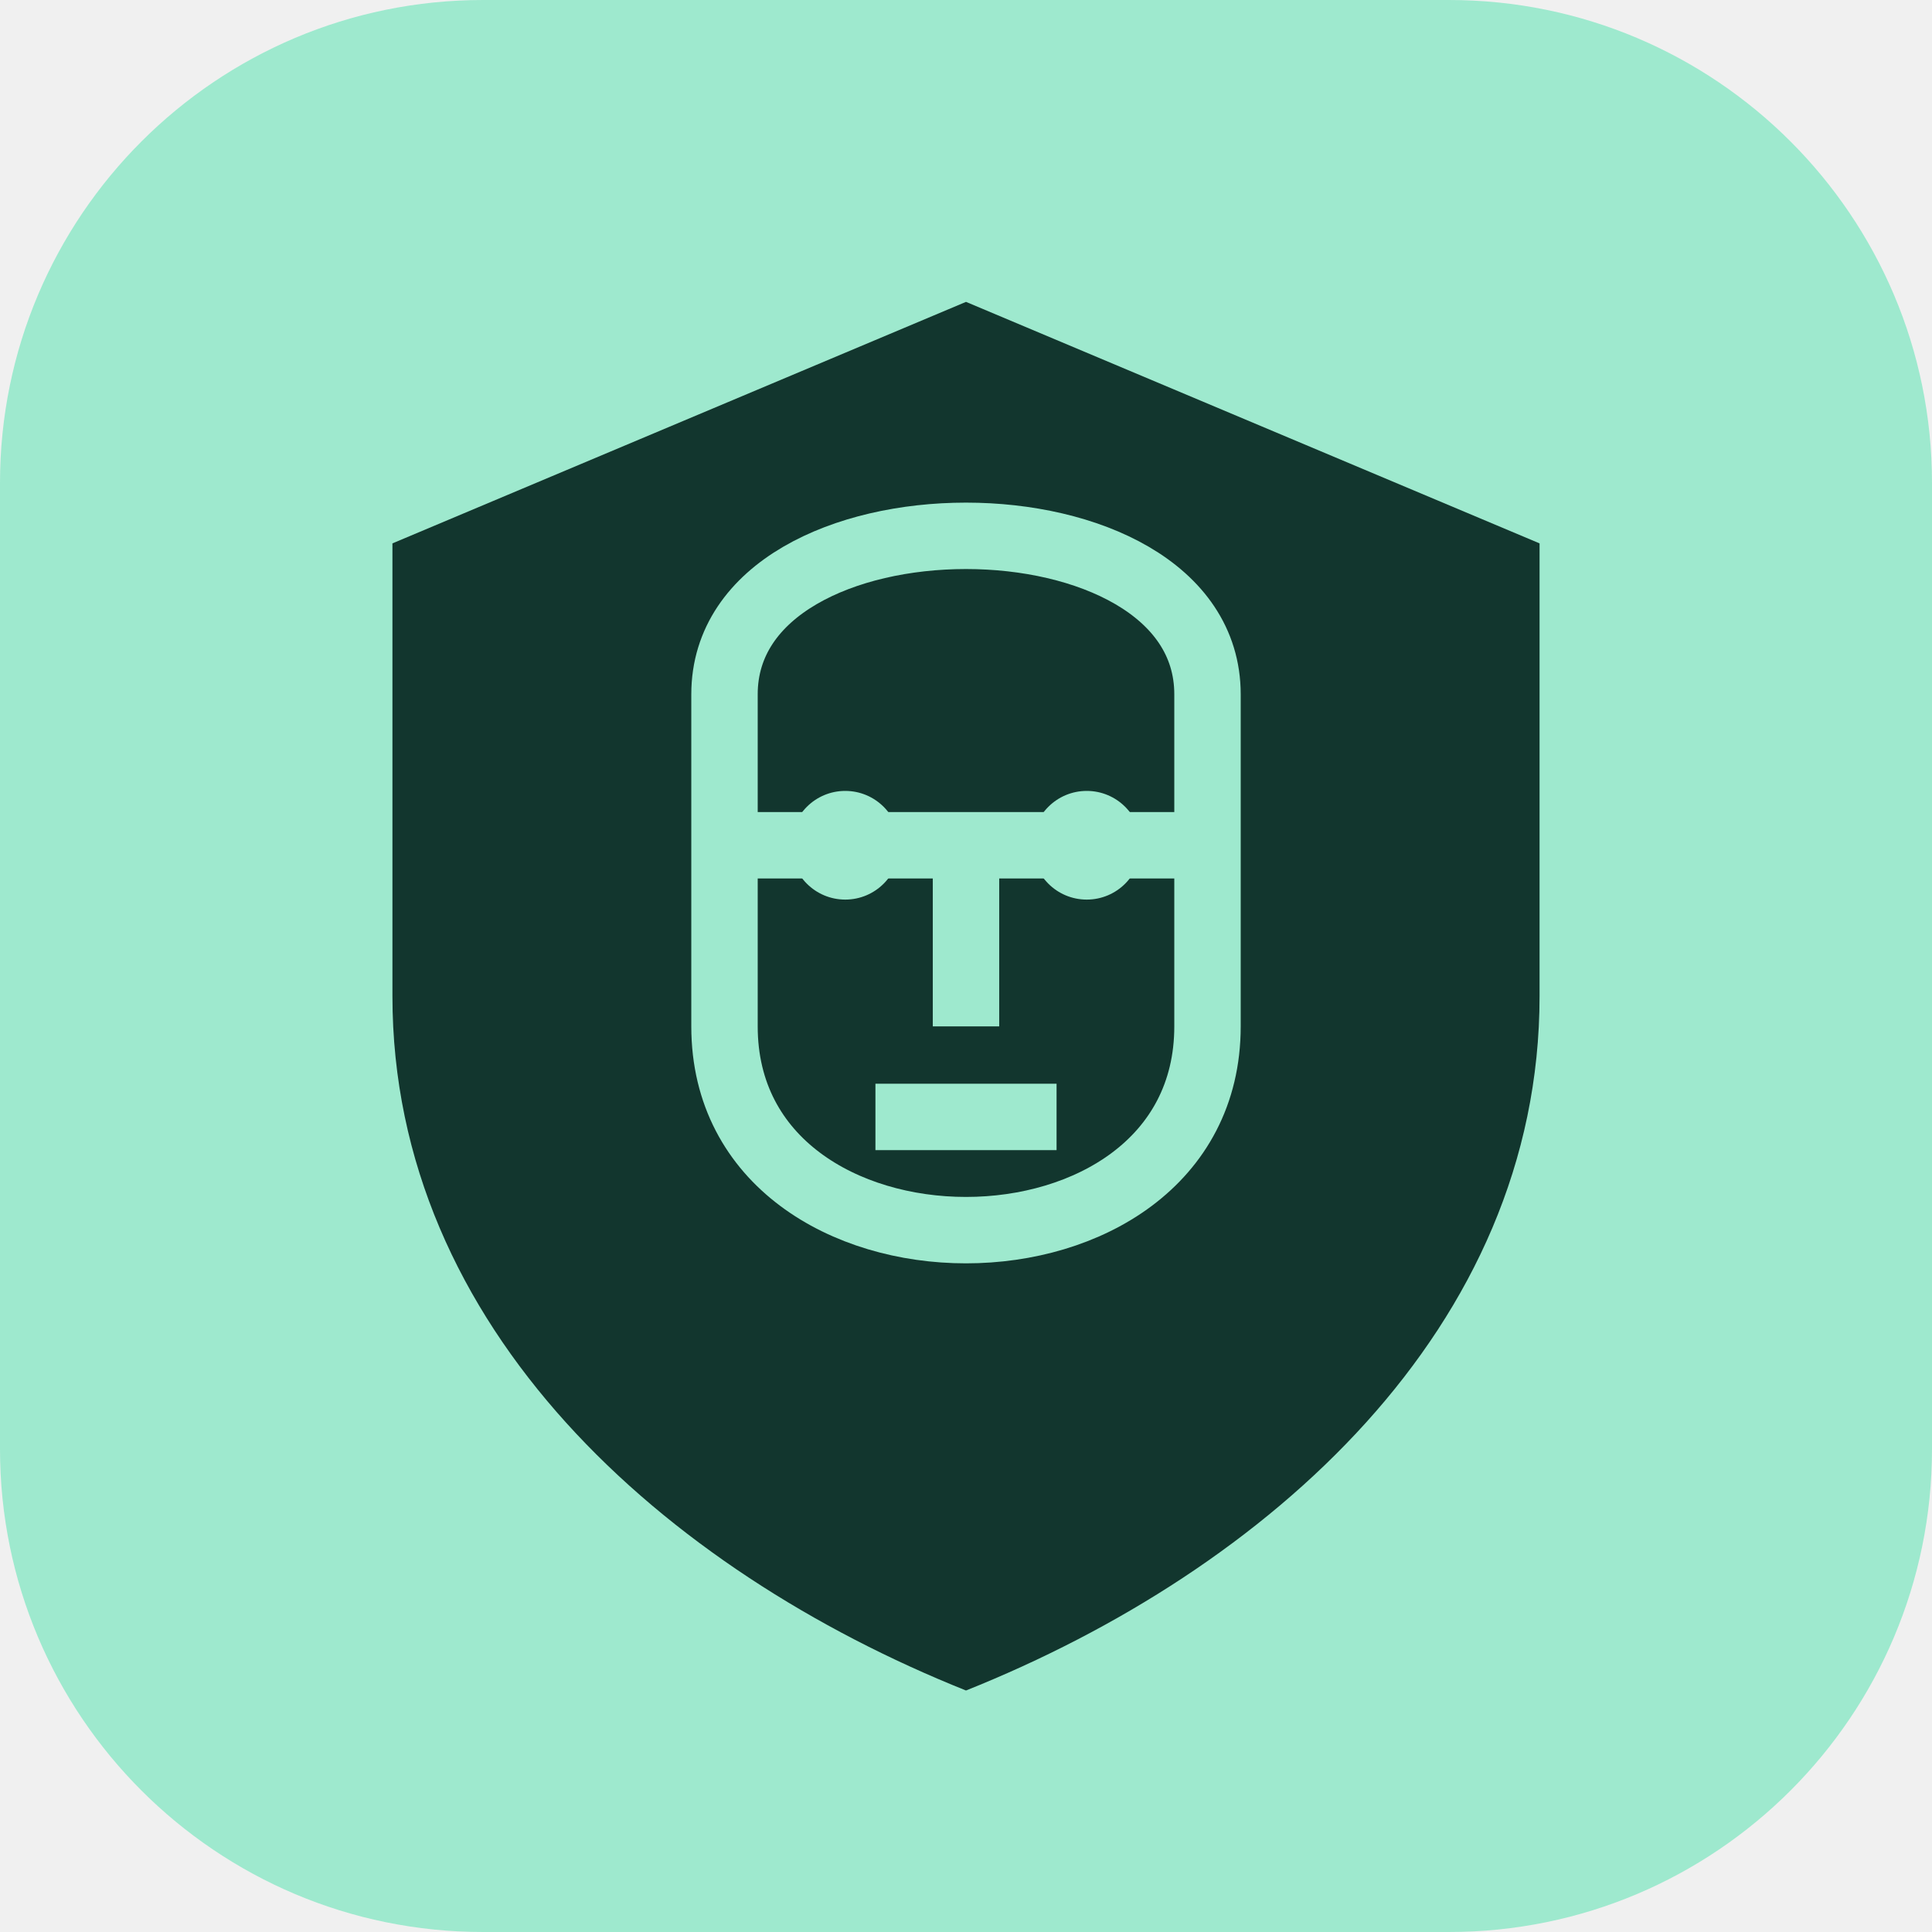
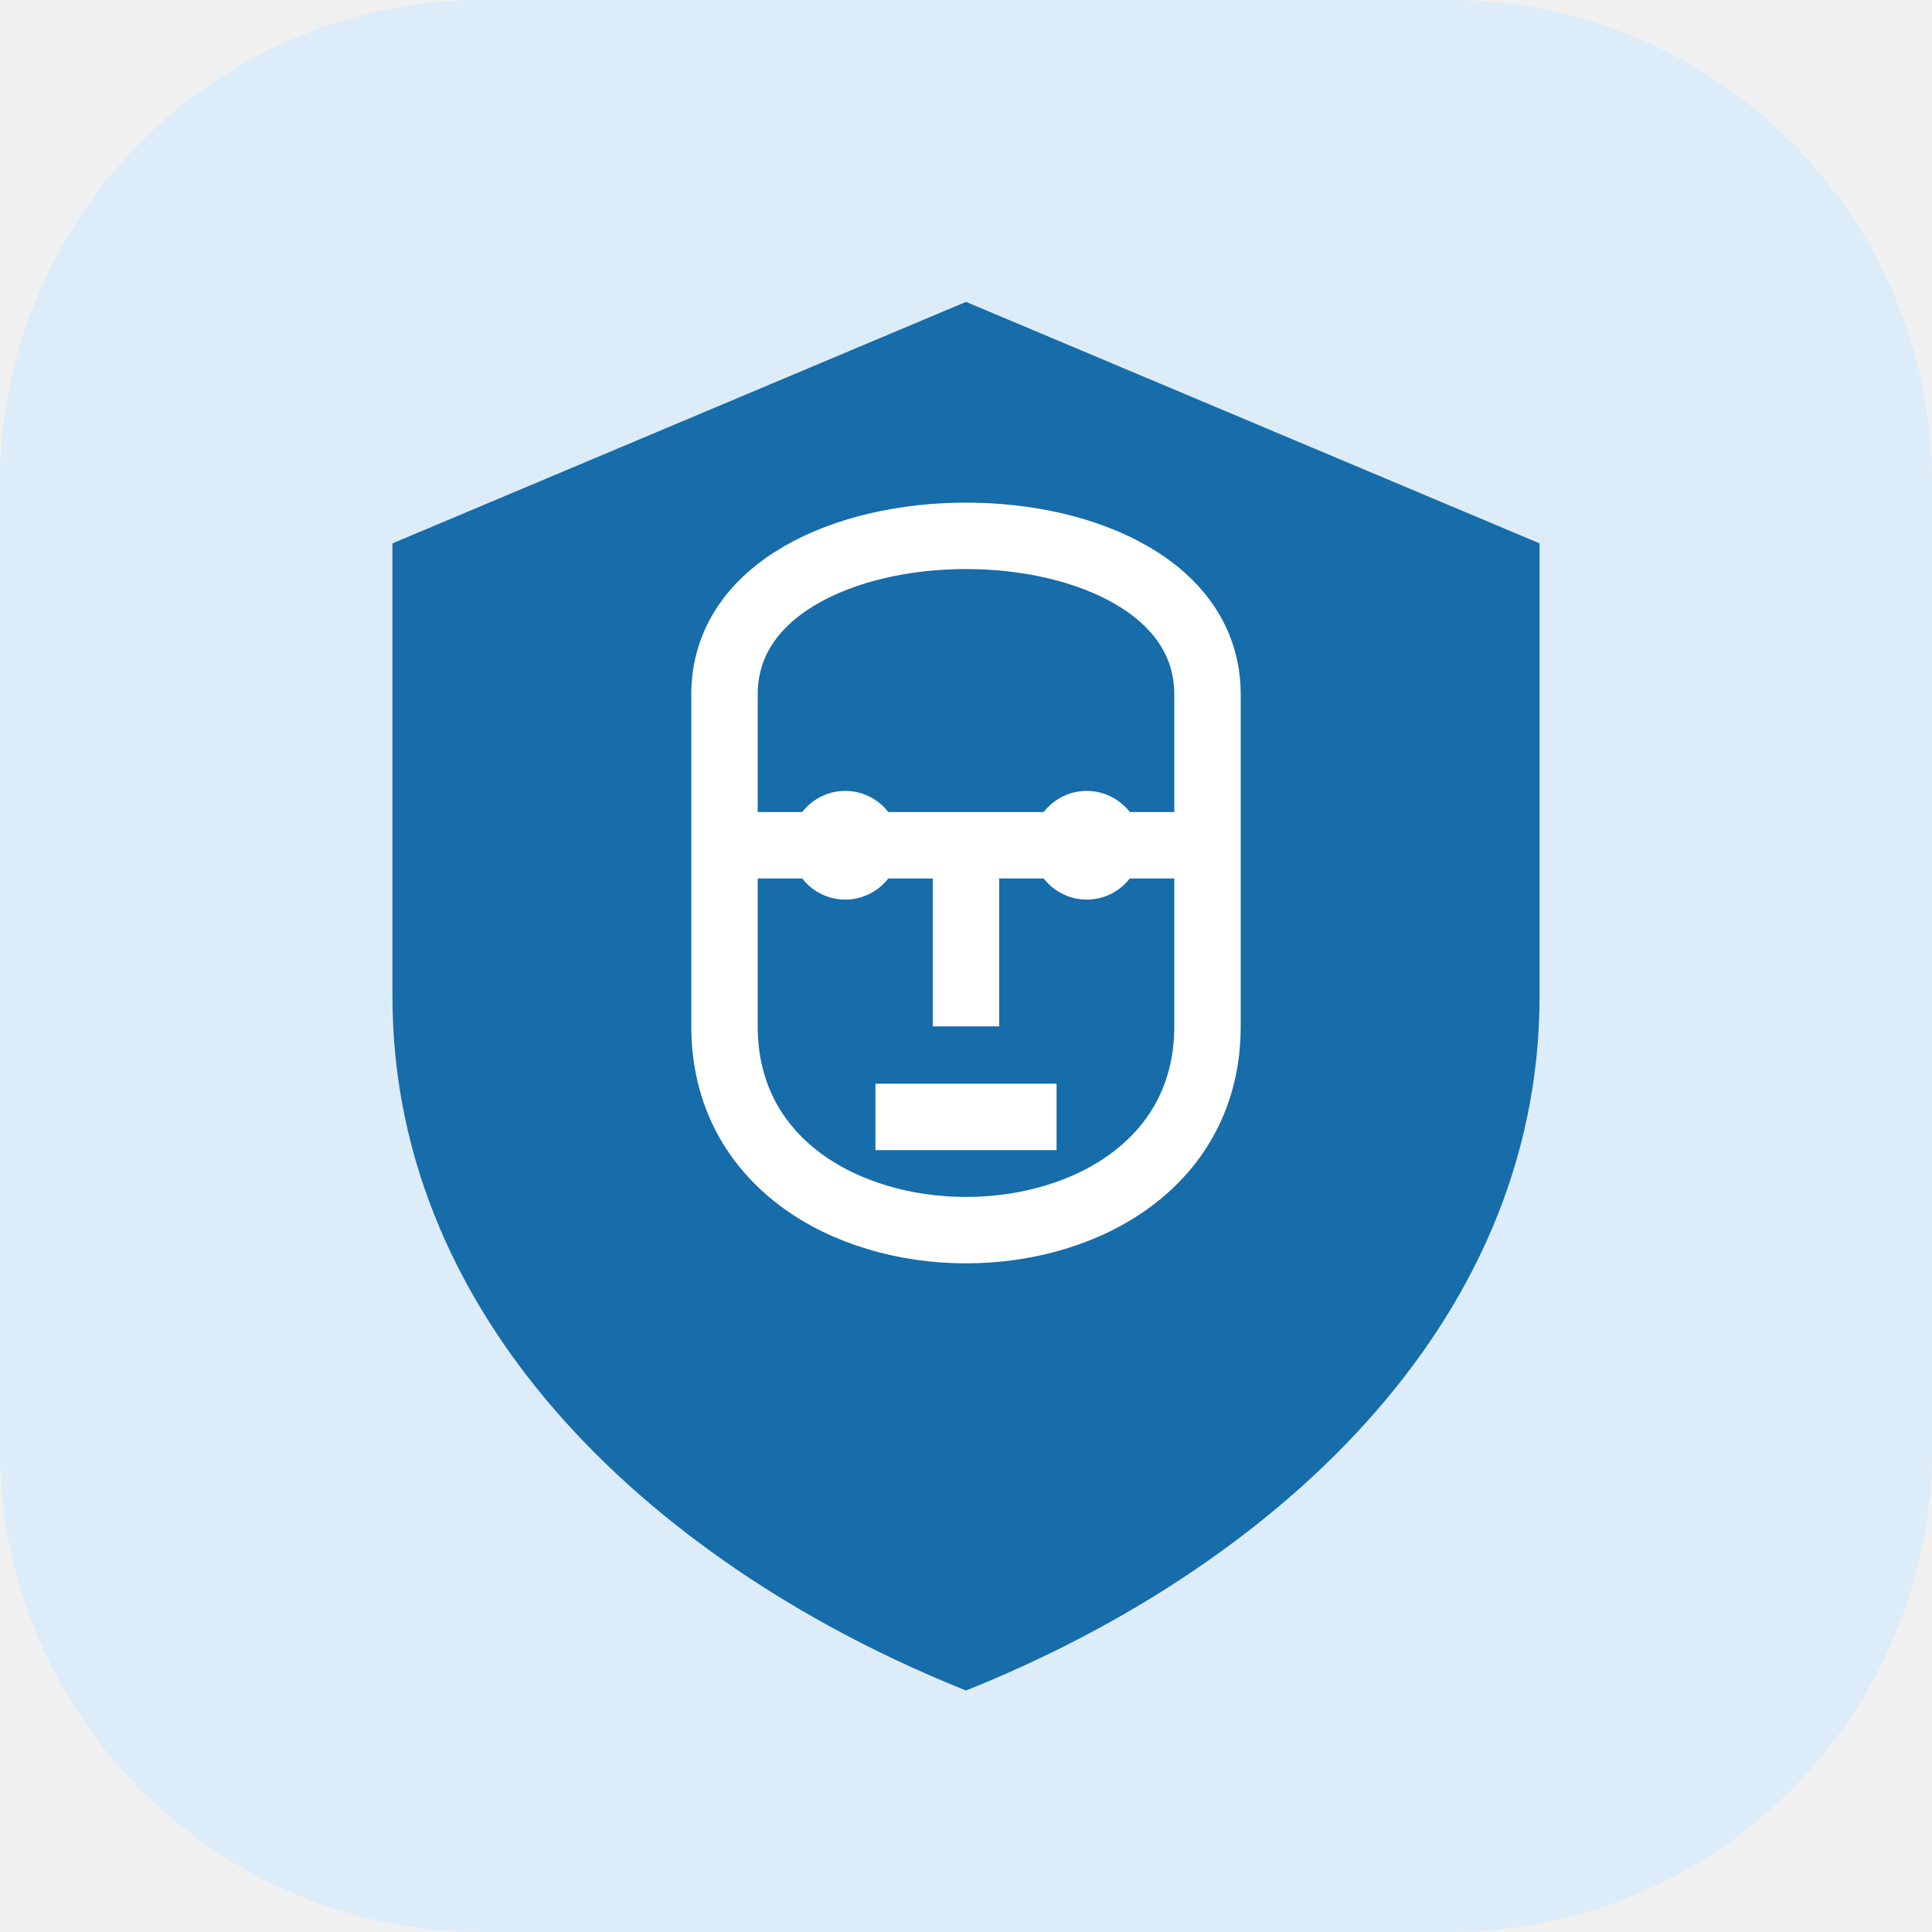
<svg xmlns="http://www.w3.org/2000/svg" viewBox="0 0 64 64">
-   <rect width="64" height="64" rx="16" fill="#9ee9ce" />
-   <path d="M32 10 51 18V33C51 44 42 52 32 56 22 52 13 44 13 33V18Z" fill="#12362e" />
-   <g fill="none" stroke="#9ee9ce" stroke-width="2.2">
+   <rect width="64" height="64" rx="16" fill="#dcecf9" />
+   <path d="M32 10 51 18V33C51 44 42 52 32 56 22 52 13 44 13 33V18Z" fill="#176caa" />
+   <g fill="none" stroke="#ffffff" stroke-width="2.2">
    <path d="M24 23C24 16 40 16 40 23V34C40 43 24 43 24 34Z M24 28H40 M32 28V34 M29 37H35" />
  </g>
-   <g fill="#9ee9ce">
+   <g fill="#ffffff">
    <circle cx="28" cy="28" r="1.8" />
    <circle cx="36" cy="28" r="1.8" />
  </g>
</svg>
